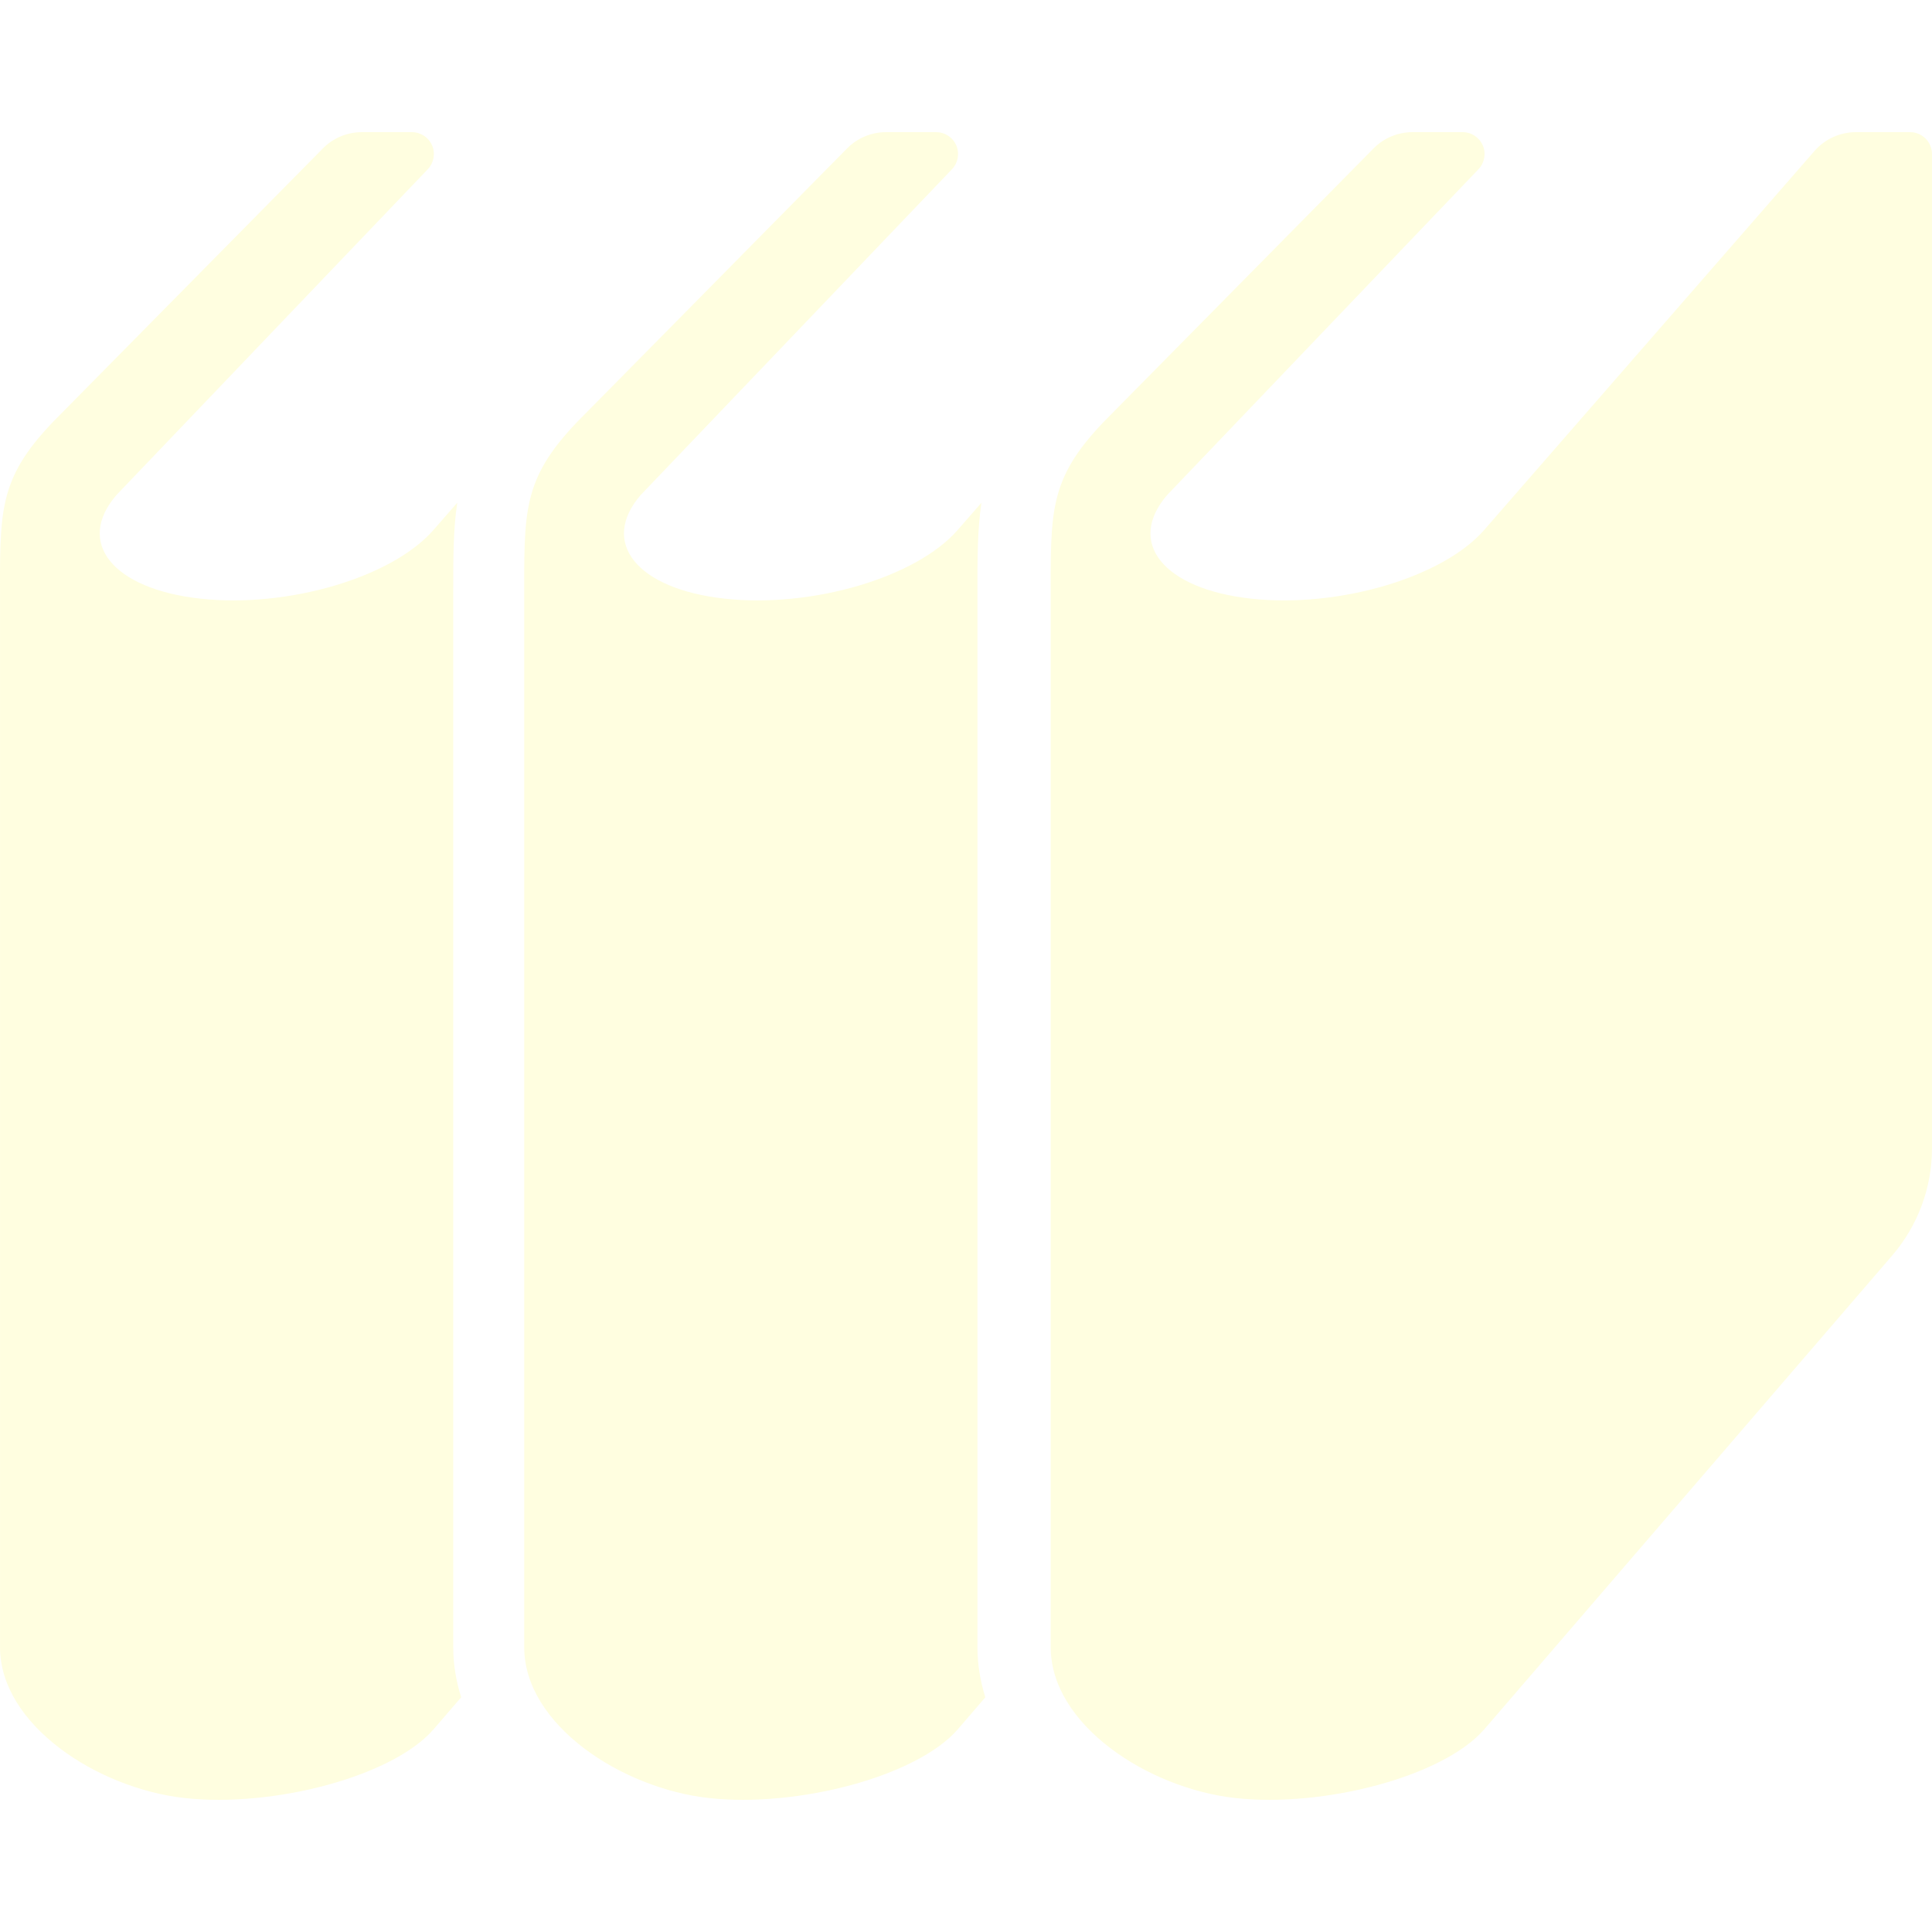
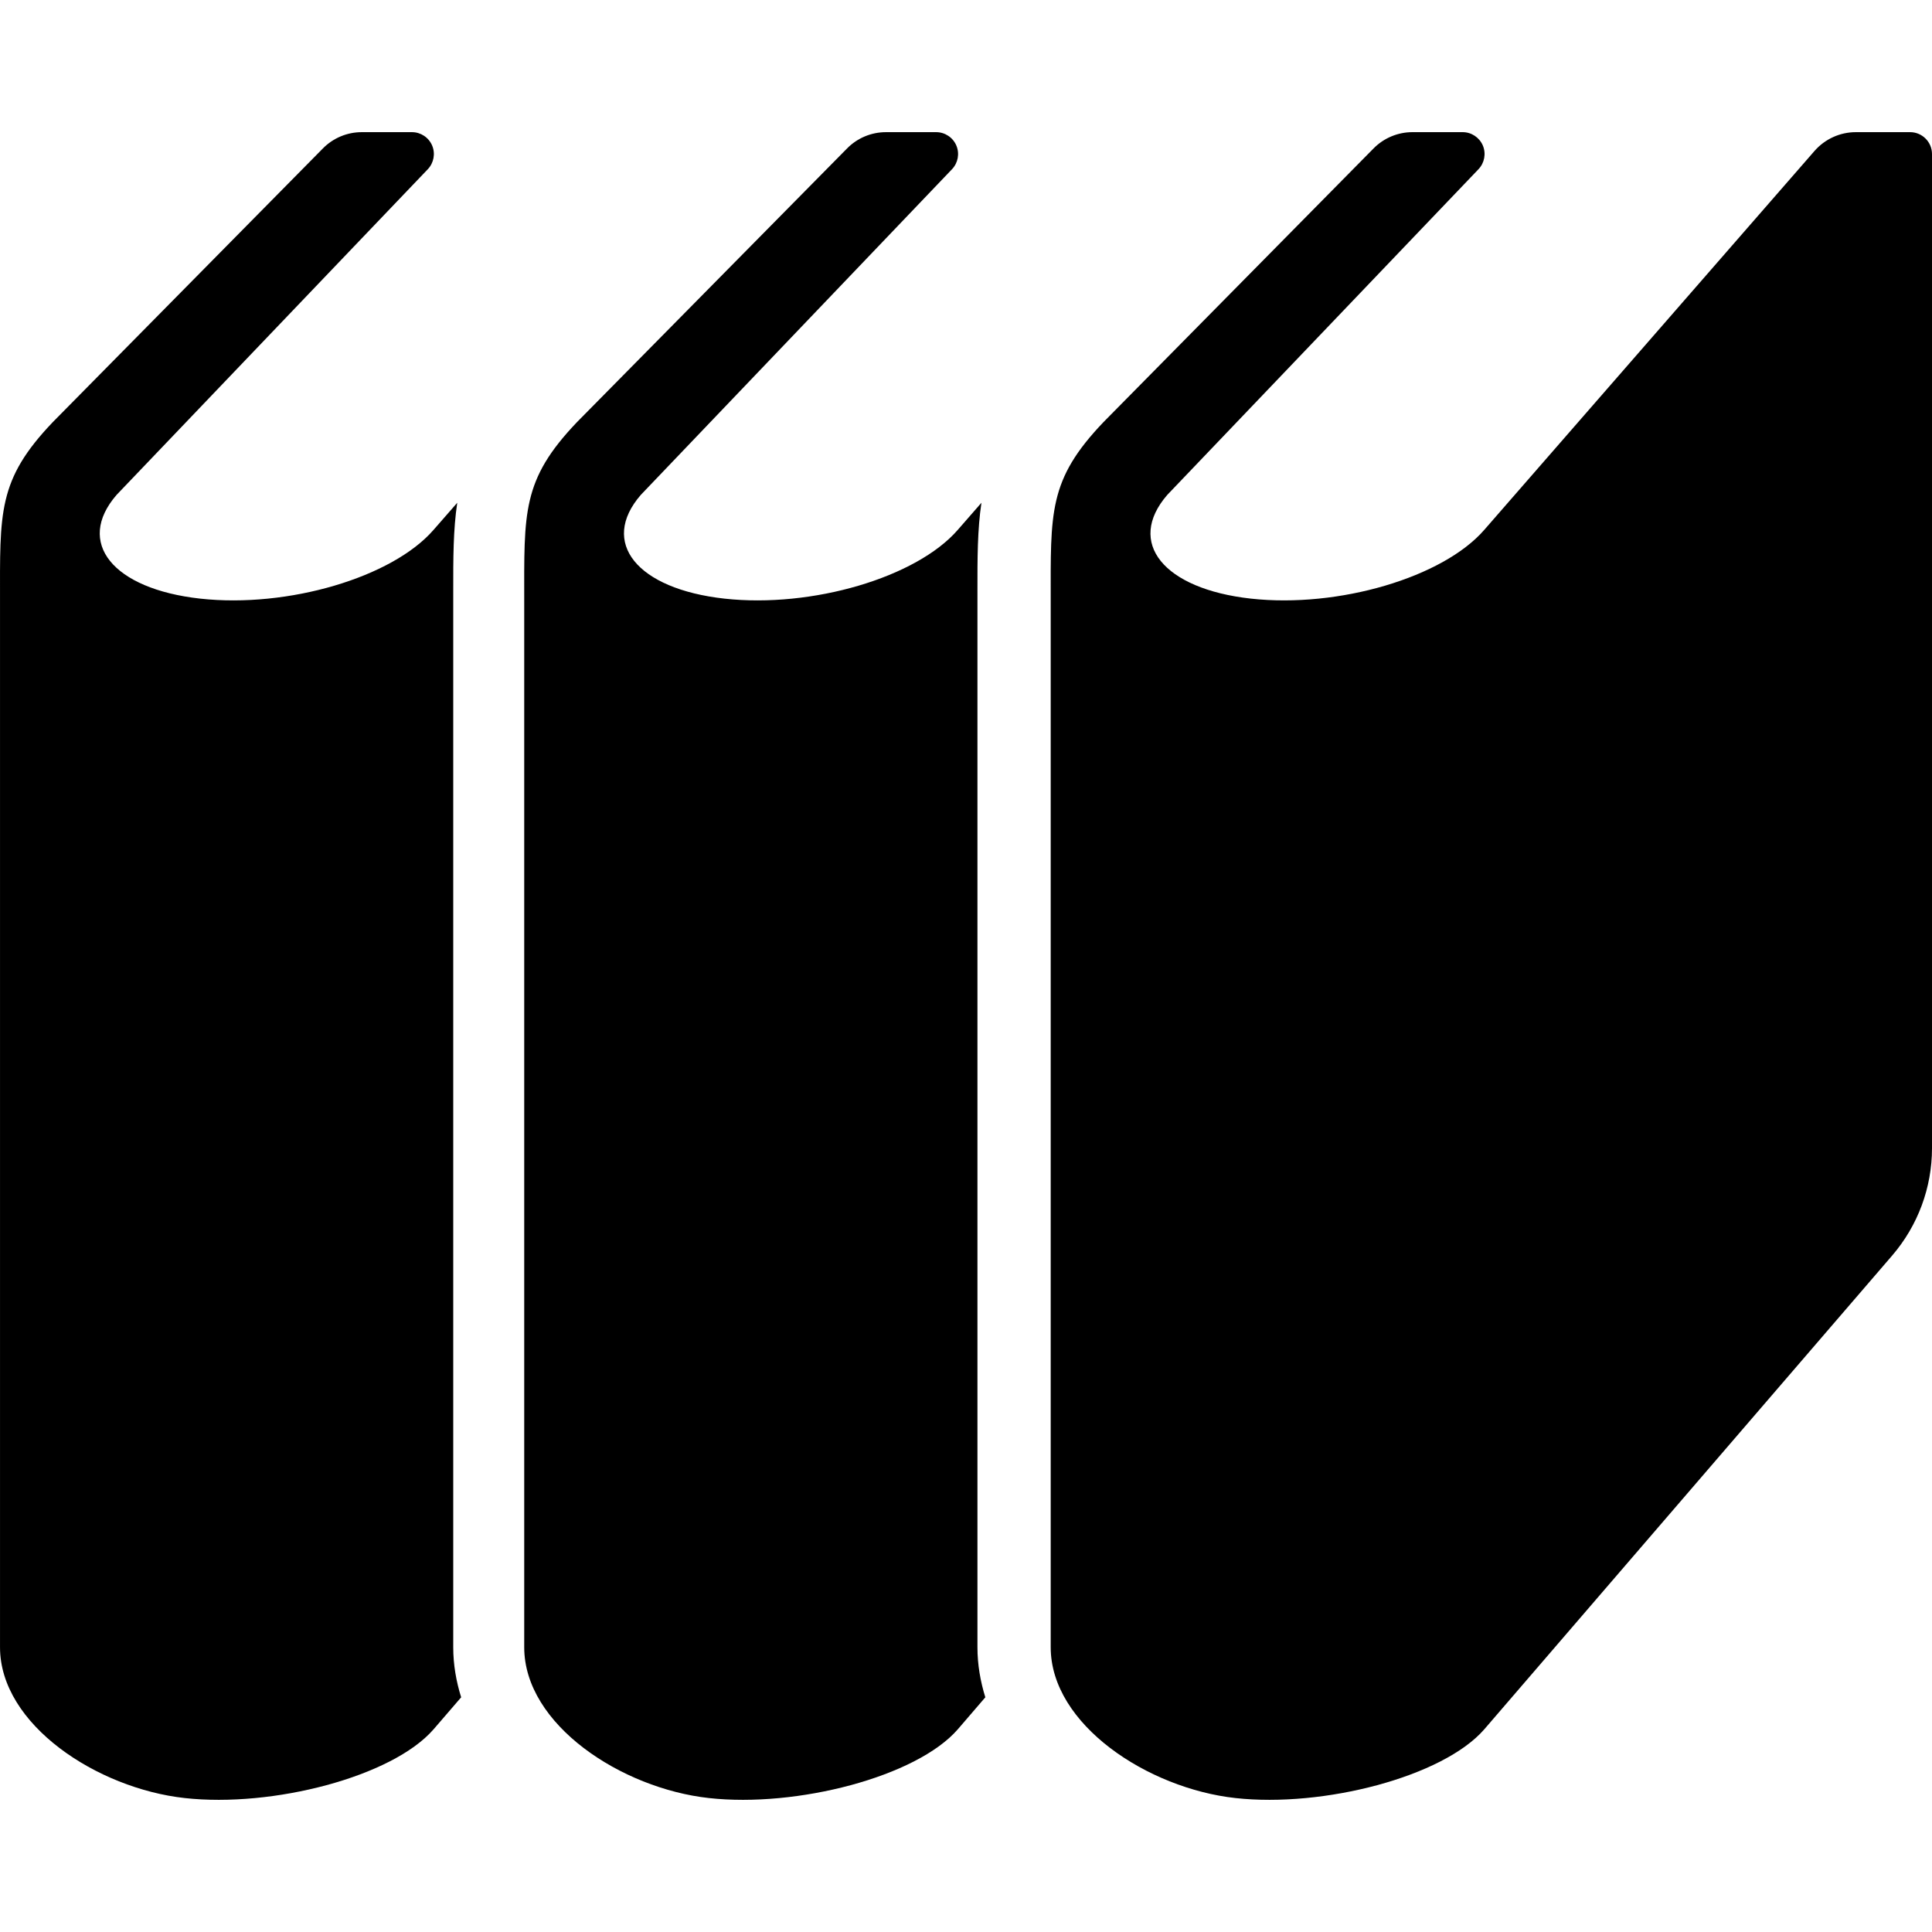
<svg xmlns="http://www.w3.org/2000/svg" height="800px" width="800px" version="1.1" id="_x32_" viewBox="0 0 512 512" xml:space="preserve" fill="#000000">
  <g id="SVGRepo_bgCarrier" stroke-width="0" />
  <g id="SVGRepo_tracerCarrier" stroke-linecap="round" stroke-linejoin="round" />
  <g id="SVGRepo_iconCarrier">
    <style type="text/css"> .st0{fill:#FFFEE0;} </style>
    <g>
-       <path class="st0" d="M259.031,156.638c-0.009-8.693-0.009-16.24,1.061-23.4l-6.258,7.169 c-10.95,12.627-38.637,20.788-61.835,18.237c-23.215-2.561-33.138-14.859-22.179-27.494l82.473-86.306 c1.601-1.684,2.055-4.161,1.138-6.301c-0.91-2.123-3.016-3.521-5.341-3.521h-13.283c-3.892,0-7.614,1.55-10.336,4.33 l-71.548,72.499c-14.681,15.365-13.999,23.898-13.999,47.802c0,17.066,0,276.892,0,276.892c0,20.494,25.758,37.417,48.964,39.96 c23.207,2.57,54.996-5.61,65.946-18.228l7.287-8.474c-1.306-4.228-2.089-8.642-2.089-13.258V156.638z" />
-       <path class="st0" d="M120.113,156.638c-0.009-8.693-0.009-16.24,1.062-23.4l-6.267,7.169 c-10.95,12.627-38.629,20.788-61.835,18.237c-23.207-2.561-33.138-14.859-22.179-27.494l82.481-86.306 c1.591-1.684,2.054-4.161,1.137-6.301c-0.91-2.123-3.016-3.521-5.34-3.521H95.879c-3.883,0-7.597,1.55-10.326,4.33l-71.548,72.499 c-14.682,15.365-14,23.898-14,47.802c0,17.066,0,276.892,0,276.892c0,20.494,25.75,37.417,48.965,39.96 c23.197,2.57,54.988-5.61,65.938-18.228l7.303-8.474c-1.314-4.228-2.098-8.642-2.098-13.258V156.638z" />
-       <path class="st0" d="M506.197,35.022h-14.379c-4.195,0-8.188,1.82-10.951,4.978l-87.51,100.406 c-10.95,12.627-38.638,20.788-61.835,18.237c-23.215-2.561-33.137-14.859-22.179-27.494l82.473-86.306 c1.601-1.684,2.055-4.161,1.145-6.301c-0.918-2.123-3.024-3.521-5.34-3.521H374.33c-3.883,0-7.607,1.55-10.336,4.33l-71.548,72.499 c-14.682,15.365-13.999,23.898-13.999,47.802c0,17.066,0,276.892,0,276.892c0,20.494,25.758,37.417,48.964,39.96 c23.214,2.57,54.996-5.61,65.946-18.228L501.454,332.72c6.806-7.918,10.546-17.992,10.546-28.42V40.826 C512,37.625,509.397,35.022,506.197,35.022z" />
+       <path className="st0" d="M259.031,156.638c-0.009-8.693-0.009-16.24,1.061-23.4l-6.258,7.169 c-10.95,12.627-38.637,20.788-61.835,18.237c-23.215-2.561-33.138-14.859-22.179-27.494l82.473-86.306 c1.601-1.684,2.055-4.161,1.138-6.301c-0.91-2.123-3.016-3.521-5.341-3.521h-13.283c-3.892,0-7.614,1.55-10.336,4.33 l-71.548,72.499c-14.681,15.365-13.999,23.898-13.999,47.802c0,17.066,0,276.892,0,276.892c0,20.494,25.758,37.417,48.964,39.96 c23.207,2.57,54.996-5.61,65.946-18.228l7.287-8.474c-1.306-4.228-2.089-8.642-2.089-13.258V156.638z" />
+       <path className="st0" d="M120.113,156.638c-0.009-8.693-0.009-16.24,1.062-23.4l-6.267,7.169 c-10.95,12.627-38.629,20.788-61.835,18.237c-23.207-2.561-33.138-14.859-22.179-27.494l82.481-86.306 c1.591-1.684,2.054-4.161,1.137-6.301c-0.91-2.123-3.016-3.521-5.34-3.521H95.879c-3.883,0-7.597,1.55-10.326,4.33l-71.548,72.499 c-14.682,15.365-14,23.898-14,47.802c0,17.066,0,276.892,0,276.892c0,20.494,25.75,37.417,48.965,39.96 c23.197,2.57,54.988-5.61,65.938-18.228l7.303-8.474c-1.314-4.228-2.098-8.642-2.098-13.258V156.638z" />
+       <path className="st0" d="M506.197,35.022h-14.379c-4.195,0-8.188,1.82-10.951,4.978l-87.51,100.406 c-10.95,12.627-38.638,20.788-61.835,18.237c-23.215-2.561-33.137-14.859-22.179-27.494l82.473-86.306 c1.601-1.684,2.055-4.161,1.145-6.301c-0.918-2.123-3.024-3.521-5.34-3.521H374.33c-3.883,0-7.607,1.55-10.336,4.33l-71.548,72.499 c-14.682,15.365-13.999,23.898-13.999,47.802c0,17.066,0,276.892,0,276.892c0,20.494,25.758,37.417,48.964,39.96 c23.214,2.57,54.996-5.61,65.946-18.228L501.454,332.72c6.806-7.918,10.546-17.992,10.546-28.42V40.826 C512,37.625,509.397,35.022,506.197,35.022z" />
    </g>
  </g>
</svg>
